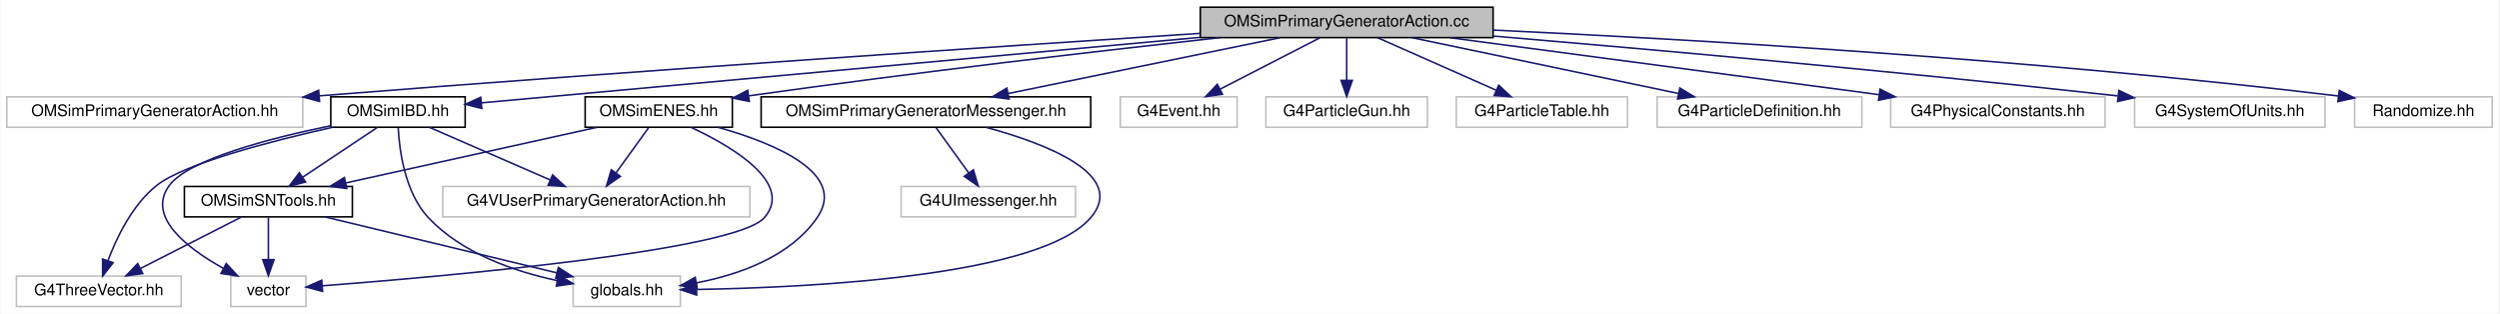
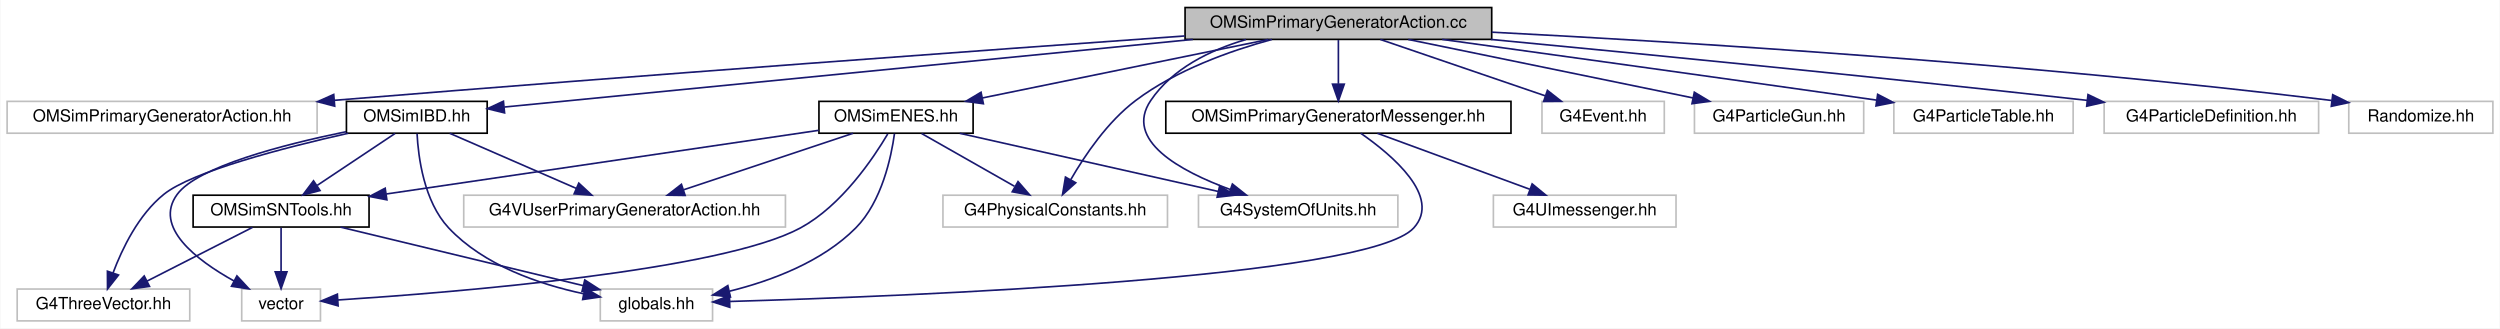
- <svg xmlns="http://www.w3.org/2000/svg" xmlns:xlink="http://www.w3.org/1999/xlink" width="1562pt" height="196pt" viewBox="0.00 0.00 1561.50 196.00">
+ <svg xmlns="http://www.w3.org/2000/svg" xmlns:xlink="http://www.w3.org/1999/xlink" width="1492pt" height="196pt" viewBox="0.00 0.00 1491.50 196.00">
  <g id="graph0" class="graph" transform="scale(1 1) rotate(0) translate(4 192)">
-     <polygon fill="white" stroke="transparent" points="-4,4 -4,-192 1557.5,-192 1557.5,4 -4,4" />
+     <polygon fill="white" stroke="transparent" points="-4,4 -4,-192 1487.5,-192 1487.5,4 -4,4" />
    <g id="node1" class="node">
      <g id="a_node1">
        <a xlink:title="Main primary generator. Chooses between generators 0 (IBD), 1 (ENES), 2 (SN ibd)">
-           <polygon fill="#bfbfbf" stroke="black" points="746,-168.5 746,-187.5 929,-187.5 929,-168.5 746,-168.5" />
-           <text text-anchor="middle" x="837.5" y="-175.5" font-family="Helvetica,sans-Serif" font-size="10.00">OMSimPrimaryGeneratorAction.cc</text>
+           <polygon fill="#bfbfbf" stroke="black" points="703,-168.5 703,-187.5 886,-187.5 886,-168.5 703,-168.5" />
+           <text text-anchor="middle" x="794.5" y="-175.5" font-family="Helvetica,sans-Serif" font-size="10.00">OMSimPrimaryGeneratorAction.cc</text>
        </a>
      </g>
    </g>
    <g id="node2" class="node">
      <g id="a_node2">
        <a xlink:title=" ">
          <polygon fill="white" stroke="#bfbfbf" points="0,-112.5 0,-131.5 185,-131.5 185,-112.5 0,-112.5" />
          <text text-anchor="middle" x="92.5" y="-119.5" font-family="Helvetica,sans-Serif" font-size="10.00">OMSimPrimaryGeneratorAction.hh</text>
        </a>
      </g>
    </g>
    <g id="edge1" class="edge">
-       <path fill="none" stroke="midnightblue" d="M745.74,-171.14C622.86,-163.17 397.77,-148.14 195.46,-132.14" />
-       <polygon fill="midnightblue" stroke="midnightblue" points="195.48,-128.63 185.23,-131.33 194.92,-135.61 195.48,-128.63" />
+       <path fill="none" stroke="midnightblue" d="M702.83,-170.54C587.02,-162.29 381.3,-147.33 195.2,-132.13" />
+       <polygon fill="midnightblue" stroke="midnightblue" points="195.49,-128.64 185.23,-131.31 194.91,-135.62 195.49,-128.64" />
    </g>
    <g id="node3" class="node">
      <g id="a_node3">
        <a xlink:href="_o_m_sim_i_b_d_8hh.html" target="_top" xlink:title="This file contains the class in charge of generating positrons from IBD of supernova antineutrino int...">
          <polygon fill="white" stroke="black" points="202.5,-112.5 202.5,-131.5 286.5,-131.5 286.5,-112.5 202.5,-112.5" />
          <text text-anchor="middle" x="244.5" y="-119.5" font-family="Helvetica,sans-Serif" font-size="10.00">OMSimIBD.hh</text>
        </a>
      </g>
    </g>
    <g id="edge2" class="edge">
-       <path fill="none" stroke="midnightblue" d="M745.82,-168.65C619.91,-157.19 397.63,-136.94 296.83,-127.76" />
-       <polygon fill="midnightblue" stroke="midnightblue" points="296.87,-124.25 286.59,-126.83 296.23,-131.23 296.87,-124.25" />
+       <path fill="none" stroke="midnightblue" d="M707.65,-168.47C592.11,-157.13 391.44,-137.43 296.78,-128.13" />
+       <polygon fill="midnightblue" stroke="midnightblue" points="296.88,-124.63 286.59,-127.13 296.2,-131.59 296.88,-124.63" />
    </g>
    <g id="node9" class="node">
      <g id="a_node9">
        <a xlink:href="_o_m_sim_e_n_e_s_8hh.html" target="_top" xlink:title="This file contains the class in charge of generating electrons from Electron-electron_Neutrino Elasti...">
-           <polygon fill="white" stroke="black" points="361.5,-112.5 361.5,-131.5 453.5,-131.5 453.5,-112.5 361.5,-112.5" />
-           <text text-anchor="middle" x="407.5" y="-119.5" font-family="Helvetica,sans-Serif" font-size="10.00">OMSimENES.hh</text>
+           <polygon fill="white" stroke="black" points="484.5,-112.5 484.5,-131.5 576.5,-131.5 576.5,-112.5 484.5,-112.5" />
+           <text text-anchor="middle" x="530.5" y="-119.5" font-family="Helvetica,sans-Serif" font-size="10.00">OMSimENES.hh</text>
        </a>
      </g>
    </g>
    <g id="edge11" class="edge">
-       <path fill="none" stroke="midnightblue" d="M758.36,-168.5C684.68,-160.35 571.53,-147.27 463.77,-132.13" />
-       <polygon fill="midnightblue" stroke="midnightblue" points="464.08,-128.64 453.69,-130.71 463.1,-135.57 464.08,-128.64" />
+       <path fill="none" stroke="midnightblue" d="M752.67,-168.44C706.42,-158.98 631.89,-143.74 582.06,-133.55" />
+       <polygon fill="midnightblue" stroke="midnightblue" points="582.63,-130.09 572.14,-131.52 581.23,-136.95 582.63,-130.09" />
    </g>
    <g id="node10" class="node">
      <g id="a_node10">
-         <a xlink:href="_o_m_sim_primary_generator_messenger_8hh.html" target="_top" xlink:title=" ">
-           <polygon fill="white" stroke="black" points="471.5,-112.5 471.5,-131.5 677.5,-131.5 677.5,-112.5 471.5,-112.5" />
-           <text text-anchor="middle" x="574.5" y="-119.5" font-family="Helvetica,sans-Serif" font-size="10.00">OMSimPrimaryGeneratorMessenger.hh</text>
-         </a>
-       </g>
-     </g>
-     <g id="edge16" class="edge">
-       <path fill="none" stroke="midnightblue" d="M795.83,-168.44C749.75,-158.98 675.5,-143.74 625.87,-133.55" />
-       <polygon fill="midnightblue" stroke="midnightblue" points="626.48,-130.1 615.98,-131.52 625.07,-136.96 626.48,-130.1" />
+         <a xlink:title=" ">
+           <polygon fill="white" stroke="#bfbfbf" points="558.5,-56.5 558.5,-75.5 692.5,-75.5 692.5,-56.5 558.5,-56.5" />
+           <text text-anchor="middle" x="625.5" y="-63.5" font-family="Helvetica,sans-Serif" font-size="10.00">G4PhysicalConstants.hh</text>
+         </a>
+       </g>
+     </g>
+     <g id="edge25" class="edge">
+       <path fill="none" stroke="midnightblue" d="M754.88,-168.47C729.76,-161.63 697.58,-150.13 673.5,-132 656.75,-119.39 643.19,-99.34 634.81,-84.84" />
+       <polygon fill="midnightblue" stroke="midnightblue" points="637.75,-82.92 629.86,-75.85 631.62,-86.3 637.75,-82.92" />
+     </g>
+     <g id="node11" class="node">
+       <g id="a_node11">
+         <a xlink:title=" ">
+           <polygon fill="white" stroke="#bfbfbf" points="711,-56.5 711,-75.5 830,-75.5 830,-56.5 711,-56.5" />
+           <text text-anchor="middle" x="770.5" y="-63.5" font-family="Helvetica,sans-Serif" font-size="10.00">G4SystemOfUnits.hh</text>
+         </a>
+       </g>
+     </g>
+     <g id="edge26" class="edge">
+       <path fill="none" stroke="midnightblue" d="M739.36,-168.42C717.9,-162.09 695.41,-151.1 682.5,-132 666.47,-108.29 699.81,-89.97 729.94,-78.91" />
+       <polygon fill="midnightblue" stroke="midnightblue" points="731.25,-82.16 739.55,-75.58 728.95,-75.55 731.25,-82.16" />
    </g>
    <g id="node12" class="node">
      <g id="a_node12">
-         <a xlink:title=" ">
-           <polygon fill="white" stroke="#bfbfbf" points="696,-112.5 696,-131.5 769,-131.5 769,-112.5 696,-112.5" />
-           <text text-anchor="middle" x="732.5" y="-119.5" font-family="Helvetica,sans-Serif" font-size="10.00">G4Event.hh</text>
-         </a>
-       </g>
-     </g>
-     <g id="edge19" class="edge">
-       <path fill="none" stroke="midnightblue" d="M820.63,-168.32C803.79,-159.66 777.69,-146.24 758.26,-136.25" />
-       <polygon fill="midnightblue" stroke="midnightblue" points="759.82,-133.12 749.33,-131.65 756.62,-139.34 759.82,-133.12" />
-     </g>
-     <g id="node13" class="node">
-       <g id="a_node13">
-         <a xlink:title=" ">
-           <polygon fill="white" stroke="#bfbfbf" points="787,-112.5 787,-131.5 888,-131.5 888,-112.5 787,-112.5" />
-           <text text-anchor="middle" x="837.5" y="-119.5" font-family="Helvetica,sans-Serif" font-size="10.00">G4ParticleGun.hh</text>
-         </a>
-       </g>
-     </g>
-     <g id="edge20" class="edge">
-       <path fill="none" stroke="midnightblue" d="M837.5,-168.08C837.5,-161.01 837.5,-150.86 837.5,-141.99" />
-       <polygon fill="midnightblue" stroke="midnightblue" points="841,-141.75 837.5,-131.75 834,-141.75 841,-141.75" />
+         <a xlink:href="_o_m_sim_primary_generator_messenger_8hh.html" target="_top" xlink:title=" ">
+           <polygon fill="white" stroke="black" points="691.5,-112.5 691.5,-131.5 897.5,-131.5 897.5,-112.5 691.5,-112.5" />
+           <text text-anchor="middle" x="794.5" y="-119.5" font-family="Helvetica,sans-Serif" font-size="10.00">OMSimPrimaryGeneratorMessenger.hh</text>
+         </a>
+       </g>
+     </g>
+     <g id="edge18" class="edge">
+       <path fill="none" stroke="midnightblue" d="M794.5,-168.08C794.5,-161.01 794.5,-150.86 794.5,-141.99" />
+       <polygon fill="midnightblue" stroke="midnightblue" points="798,-141.75 794.5,-131.75 791,-141.75 798,-141.75" />
    </g>
    <g id="node14" class="node">
      <g id="a_node14">
        <a xlink:title=" ">
-           <polygon fill="white" stroke="#bfbfbf" points="906,-112.5 906,-131.5 1013,-131.5 1013,-112.5 906,-112.5" />
-           <text text-anchor="middle" x="959.5" y="-119.5" font-family="Helvetica,sans-Serif" font-size="10.00">G4ParticleTable.hh</text>
+           <polygon fill="white" stroke="#bfbfbf" points="916,-112.5 916,-131.5 989,-131.5 989,-112.5 916,-112.5" />
+           <text text-anchor="middle" x="952.5" y="-119.5" font-family="Helvetica,sans-Serif" font-size="10.00">G4Event.hh</text>
        </a>
      </g>
    </g>
    <g id="edge21" class="edge">
-       <path fill="none" stroke="midnightblue" d="M856.83,-168.44C876.82,-159.6 908.24,-145.69 931.06,-135.59" />
-       <polygon fill="midnightblue" stroke="midnightblue" points="932.53,-138.76 940.26,-131.52 929.7,-132.36 932.53,-138.76" />
+       <path fill="none" stroke="midnightblue" d="M819.54,-168.44C846.12,-159.36 888.31,-144.94 918.02,-134.78" />
+       <polygon fill="midnightblue" stroke="midnightblue" points="919.25,-138.06 927.58,-131.52 916.99,-131.44 919.25,-138.06" />
    </g>
    <g id="node15" class="node">
      <g id="a_node15">
        <a xlink:title=" ">
-           <polygon fill="white" stroke="#bfbfbf" points="1031.5,-112.5 1031.5,-131.5 1159.5,-131.5 1159.5,-112.5 1031.5,-112.5" />
-           <text text-anchor="middle" x="1095.5" y="-119.5" font-family="Helvetica,sans-Serif" font-size="10.00">G4ParticleDefinition.hh</text>
+           <polygon fill="white" stroke="#bfbfbf" points="1007,-112.5 1007,-131.5 1108,-131.5 1108,-112.5 1007,-112.5" />
+           <text text-anchor="middle" x="1057.5" y="-119.5" font-family="Helvetica,sans-Serif" font-size="10.00">G4ParticleGun.hh</text>
        </a>
      </g>
    </g>
    <g id="edge22" class="edge">
-       <path fill="none" stroke="midnightblue" d="M878.38,-168.44C923.48,-159 996.11,-143.8 1044.8,-133.61" />
-       <polygon fill="midnightblue" stroke="midnightblue" points="1045.74,-136.99 1054.81,-131.52 1044.31,-130.14 1045.74,-136.99" />
+       <path fill="none" stroke="midnightblue" d="M836.17,-168.44C882.25,-158.98 956.5,-143.74 1006.13,-133.55" />
+       <polygon fill="midnightblue" stroke="midnightblue" points="1006.93,-136.96 1016.02,-131.52 1005.52,-130.1 1006.93,-136.96" />
    </g>
    <g id="node16" class="node">
      <g id="a_node16">
        <a xlink:title=" ">
-           <polygon fill="white" stroke="#bfbfbf" points="1177.5,-112.5 1177.5,-131.5 1311.5,-131.5 1311.5,-112.5 1177.5,-112.5" />
-           <text text-anchor="middle" x="1244.5" y="-119.5" font-family="Helvetica,sans-Serif" font-size="10.00">G4PhysicalConstants.hh</text>
+           <polygon fill="white" stroke="#bfbfbf" points="1126,-112.5 1126,-131.5 1233,-131.5 1233,-112.5 1126,-112.5" />
+           <text text-anchor="middle" x="1179.5" y="-119.5" font-family="Helvetica,sans-Serif" font-size="10.00">G4ParticleTable.hh</text>
        </a>
      </g>
    </g>
    <g id="edge23" class="edge">
-       <path fill="none" stroke="midnightblue" d="M901.99,-168.44C974.93,-158.77 1093.49,-143.04 1170.24,-132.85" />
-       <polygon fill="midnightblue" stroke="midnightblue" points="1170.86,-136.3 1180.31,-131.52 1169.94,-129.36 1170.86,-136.3" />
+       <path fill="none" stroke="midnightblue" d="M856.44,-168.48C919.24,-159.81 1019.55,-145.91 1115.56,-132.27" />
+       <polygon fill="midnightblue" stroke="midnightblue" points="1116.33,-135.7 1125.73,-130.82 1115.34,-128.77 1116.33,-135.7" />
    </g>
    <g id="node17" class="node">
      <g id="a_node17">
        <a xlink:title=" ">
-           <polygon fill="white" stroke="#bfbfbf" points="1330,-112.5 1330,-131.5 1449,-131.5 1449,-112.5 1330,-112.5" />
-           <text text-anchor="middle" x="1389.5" y="-119.5" font-family="Helvetica,sans-Serif" font-size="10.00">G4SystemOfUnits.hh</text>
+           <polygon fill="white" stroke="#bfbfbf" points="1251.5,-112.5 1251.5,-131.5 1379.5,-131.5 1379.5,-112.5 1251.5,-112.5" />
+           <text text-anchor="middle" x="1315.5" y="-119.5" font-family="Helvetica,sans-Serif" font-size="10.00">G4ParticleDefinition.hh</text>
        </a>
      </g>
    </g>
    <g id="edge24" class="edge">
-       <path fill="none" stroke="midnightblue" d="M929.3,-169.46C1024.26,-161.43 1177.12,-147.86 1319.45,-132.08" />
-       <polygon fill="midnightblue" stroke="midnightblue" points="1320.13,-135.53 1329.68,-130.94 1319.35,-128.57 1320.13,-135.53" />
+       <path fill="none" stroke="midnightblue" d="M885.52,-168.46C973.78,-160.05 1111.76,-146.52 1241.31,-132.11" />
+       <polygon fill="midnightblue" stroke="midnightblue" points="1241.87,-135.57 1251.42,-130.98 1241.09,-128.61 1241.87,-135.57" />
    </g>
    <g id="node18" class="node">
      <g id="a_node18">
        <a xlink:title=" ">
-           <polygon fill="white" stroke="#bfbfbf" points="1467.5,-112.5 1467.5,-131.5 1553.5,-131.5 1553.5,-112.5 1467.5,-112.5" />
-           <text text-anchor="middle" x="1510.5" y="-119.5" font-family="Helvetica,sans-Serif" font-size="10.00">Randomize.hh</text>
-         </a>
-       </g>
-     </g>
-     <g id="edge25" class="edge">
-       <path fill="none" stroke="midnightblue" d="M929.06,-173.21C1048.36,-167.62 1263.62,-155.37 1457.33,-132.02" />
-       <polygon fill="midnightblue" stroke="midnightblue" points="1457.91,-135.48 1467.42,-130.79 1457.07,-128.53 1457.91,-135.48" />
+           <polygon fill="white" stroke="#bfbfbf" points="1397.5,-112.5 1397.5,-131.5 1483.5,-131.5 1483.5,-112.5 1397.5,-112.5" />
+           <text text-anchor="middle" x="1440.5" y="-119.5" font-family="Helvetica,sans-Serif" font-size="10.00">Randomize.hh</text>
+         </a>
+       </g>
+     </g>
+     <g id="edge27" class="edge">
+       <path fill="none" stroke="midnightblue" d="M886.1,-172.79C1000.89,-166.89 1203.83,-154.45 1387.31,-132.03" />
+       <polygon fill="midnightblue" stroke="midnightblue" points="1387.92,-135.48 1397.42,-130.78 1387.06,-128.54 1387.92,-135.48" />
    </g>
    <g id="node4" class="node">
      <g id="a_node4">
        <a xlink:title=" ">
          <polygon fill="white" stroke="#bfbfbf" points="272.5,-56.5 272.5,-75.5 464.5,-75.5 464.5,-56.5 272.5,-56.5" />
          <text text-anchor="middle" x="368.5" y="-63.5" font-family="Helvetica,sans-Serif" font-size="10.00">G4VUserPrimaryGeneratorAction.hh</text>
        </a>
      </g>
    </g>
    <g id="edge3" class="edge">
      <path fill="none" stroke="midnightblue" d="M264.15,-112.44C284.46,-103.6 316.4,-89.69 339.6,-79.59" />
      <polygon fill="midnightblue" stroke="midnightblue" points="341.17,-82.72 348.94,-75.52 338.38,-76.3 341.17,-82.72" />
    </g>
    <g id="node5" class="node">
      <g id="a_node5">
        <a xlink:title=" ">
          <polygon fill="white" stroke="#bfbfbf" points="354,-0.5 354,-19.5 421,-19.5 421,-0.5 354,-0.5" />
          <text text-anchor="middle" x="387.5" y="-7.5" font-family="Helvetica,sans-Serif" font-size="10.00">globals.hh</text>
        </a>
      </g>
    </g>
    <g id="edge4" class="edge">
      <path fill="none" stroke="midnightblue" d="M244.65,-112.21C245.36,-98.45 248.7,-71.78 263.5,-56 284.48,-33.64 317.44,-22.36 344.1,-16.68" />
      <polygon fill="midnightblue" stroke="midnightblue" points="344.82,-20.11 353.97,-14.77 343.49,-13.24 344.82,-20.11" />
    </g>
    <g id="node6" class="node">
      <g id="a_node6">
        <a xlink:title=" ">
          <polygon fill="white" stroke="#bfbfbf" points="140,-0.5 140,-19.5 187,-19.5 187,-0.5 140,-0.5" />
          <text text-anchor="middle" x="163.5" y="-7.5" font-family="Helvetica,sans-Serif" font-size="10.00">vector</text>
        </a>
      </g>
    </g>
    <g id="edge5" class="edge">
      <path fill="none" stroke="midnightblue" d="M202.31,-113.41C164.63,-105.67 113.59,-92.47 101.5,-76 87.23,-56.55 112.84,-36.87 135.35,-24.34" />
      <polygon fill="midnightblue" stroke="midnightblue" points="137.15,-27.35 144.36,-19.59 133.89,-21.16 137.15,-27.35" />
    </g>
    <g id="node7" class="node">
      <g id="a_node7">
        <a xlink:title=" ">
          <polygon fill="white" stroke="#bfbfbf" points="6,-0.5 6,-19.5 109,-19.5 109,-0.5 6,-0.5" />
          <text text-anchor="middle" x="57.5" y="-7.5" font-family="Helvetica,sans-Serif" font-size="10.00">G4ThreeVector.hh</text>
        </a>
      </g>
    </g>
    <g id="edge6" class="edge">
      <path fill="none" stroke="midnightblue" d="M203.55,-112.47C164.93,-103.78 110.5,-89.67 93.5,-76 78.45,-63.9 68.7,-43.73 63.19,-29.06" />
      <polygon fill="midnightblue" stroke="midnightblue" points="66.47,-27.86 59.91,-19.55 59.86,-30.14 66.47,-27.86" />
    </g>
    <g id="node8" class="node">
      <g id="a_node8">
        <a xlink:href="_o_m_sim_s_n_tools_8hh.html" target="_top" xlink:title="Provides the definition for the OMSimSNTools class, centralizing utility methods for Supernova (SN) n...">
          <polygon fill="white" stroke="black" points="111,-56.5 111,-75.5 216,-75.5 216,-56.5 111,-56.5" />
          <text text-anchor="middle" x="163.5" y="-63.5" font-family="Helvetica,sans-Serif" font-size="10.00">OMSimSNTools.hh</text>
        </a>
      </g>
    </g>
    <g id="edge7" class="edge">
      <path fill="none" stroke="midnightblue" d="M231.49,-112.32C218.97,-103.98 199.82,-91.21 185.03,-81.35" />
      <polygon fill="midnightblue" stroke="midnightblue" points="186.74,-78.29 176.48,-75.65 182.86,-84.11 186.74,-78.29" />
    </g>
    <g id="edge8" class="edge">
      <path fill="none" stroke="midnightblue" d="M198.99,-56.44C238.28,-46.97 301.63,-31.7 343.9,-21.51" />
      <polygon fill="midnightblue" stroke="midnightblue" points="344.74,-24.91 353.64,-19.16 343.1,-18.1 344.74,-24.91" />
    </g>
    <g id="edge9" class="edge">
      <path fill="none" stroke="midnightblue" d="M163.5,-56.08C163.5,-49.01 163.5,-38.86 163.5,-29.99" />
      <polygon fill="midnightblue" stroke="midnightblue" points="167,-29.75 163.5,-19.75 160,-29.75 167,-29.75" />
    </g>
    <g id="edge10" class="edge">
      <path fill="none" stroke="midnightblue" d="M146.47,-56.32C129.47,-47.66 103.12,-34.24 83.51,-24.25" />
      <polygon fill="midnightblue" stroke="midnightblue" points="84.99,-21.08 74.49,-19.65 81.81,-27.31 84.99,-21.08" />
    </g>
    <g id="edge12" class="edge">
-       <path fill="none" stroke="midnightblue" d="M401.06,-112.08C395.55,-104.46 387.47,-93.26 380.74,-83.94" />
-       <polygon fill="midnightblue" stroke="midnightblue" points="383.51,-81.81 374.82,-75.75 377.84,-85.91 383.51,-81.81" />
+       <path fill="none" stroke="midnightblue" d="M504.83,-112.44C477.58,-103.36 434.32,-88.94 403.85,-78.78" />
+       <polygon fill="midnightblue" stroke="midnightblue" points="404.64,-75.36 394.05,-75.52 402.43,-82 404.64,-75.36" />
    </g>
    <g id="edge13" class="edge">
-       <path fill="none" stroke="midnightblue" d="M444.75,-112.41C480.21,-102.38 525.55,-83.57 506.5,-56 489.58,-31.51 457.49,-20.33 430.89,-15.24" />
-       <polygon fill="midnightblue" stroke="midnightblue" points="431.46,-11.78 421.01,-13.57 430.29,-18.69 431.46,-11.78" />
+       <path fill="none" stroke="midnightblue" d="M529.57,-112.2C527.67,-98.42 522.09,-71.71 506.5,-56 486.33,-35.67 456.07,-24.39 431.12,-18.21" />
+       <polygon fill="midnightblue" stroke="midnightblue" points="431.67,-14.75 421.14,-15.94 430.11,-21.57 431.67,-14.75" />
    </g>
    <g id="edge14" class="edge">
-       <path fill="none" stroke="midnightblue" d="M427.8,-112.4C453.45,-100.36 492.13,-77.53 473.5,-56 455.57,-35.28 273.77,-19.3 197.21,-13.43" />
-       <polygon fill="midnightblue" stroke="midnightblue" points="197.36,-9.93 187.13,-12.67 196.84,-16.91 197.36,-9.93" />
+       <path fill="none" stroke="midnightblue" d="M525.55,-112.07C517.01,-97.6 498.03,-69.32 473.5,-56 426.34,-30.39 267.63,-17.52 197.41,-12.97" />
+       <polygon fill="midnightblue" stroke="midnightblue" points="197.53,-9.47 187.33,-12.33 197.09,-16.46 197.53,-9.47" />
    </g>
    <g id="edge15" class="edge">
-       <path fill="none" stroke="midnightblue" d="M368.84,-112.44C326.36,-103.04 258.07,-87.93 212.03,-77.74" />
-       <polygon fill="midnightblue" stroke="midnightblue" points="212.5,-74.26 201.98,-75.52 210.99,-81.09 212.5,-74.26" />
-     </g>
-     <g id="edge18" class="edge">
-       <path fill="none" stroke="midnightblue" d="M612.21,-112.43C650.25,-102.07 700.34,-82.65 677.5,-56 646.34,-19.63 504.54,-12.41 431.41,-11.14" />
-       <polygon fill="midnightblue" stroke="midnightblue" points="431.19,-7.64 421.14,-10.99 431.09,-14.64 431.19,-7.64" />
-     </g>
-     <g id="node11" class="node">
-       <g id="a_node11">
-         <a xlink:title=" ">
-           <polygon fill="white" stroke="#bfbfbf" points="559,-56.5 559,-75.5 668,-75.5 668,-56.5 559,-56.5" />
-           <text text-anchor="middle" x="613.5" y="-63.5" font-family="Helvetica,sans-Serif" font-size="10.00">G4UImessenger.hh</text>
-         </a>
-       </g>
+       <path fill="none" stroke="midnightblue" d="M484.39,-114.22C419.12,-104.61 299.58,-87.02 226.26,-76.23" />
+       <polygon fill="midnightblue" stroke="midnightblue" points="226.64,-72.75 216.24,-74.76 225.62,-79.68 226.64,-72.75" />
+     </g>
+     <g id="edge16" class="edge">
+       <path fill="none" stroke="midnightblue" d="M545.76,-112.32C560.72,-103.82 583.75,-90.73 601.23,-80.8" />
+       <polygon fill="midnightblue" stroke="midnightblue" points="603.31,-83.64 610.27,-75.65 599.85,-77.55 603.31,-83.64" />
    </g>
    <g id="edge17" class="edge">
-       <path fill="none" stroke="midnightblue" d="M580.94,-112.08C586.45,-104.46 594.53,-93.26 601.26,-83.94" />
-       <polygon fill="midnightblue" stroke="midnightblue" points="604.16,-85.91 607.18,-75.75 598.49,-81.81 604.16,-85.91" />
+       <path fill="none" stroke="midnightblue" d="M568.53,-112.44C610.31,-103.04 677.48,-87.93 722.77,-77.74" />
+       <polygon fill="midnightblue" stroke="midnightblue" points="723.66,-81.13 732.65,-75.52 722.12,-74.3 723.66,-81.13" />
+     </g>
+     <g id="edge20" class="edge">
+       <path fill="none" stroke="midnightblue" d="M807.81,-112.49C826.45,-99.56 856.27,-74.52 839.5,-56 812.42,-26.09 539.69,-15.24 431.44,-12.09" />
+       <polygon fill="midnightblue" stroke="midnightblue" points="431.28,-8.59 421.19,-11.8 431.09,-15.59 431.28,-8.59" />
+     </g>
+     <g id="node13" class="node">
+       <g id="a_node13">
+         <a xlink:title=" ">
+           <polygon fill="white" stroke="#bfbfbf" points="887,-56.5 887,-75.5 996,-75.5 996,-56.5 887,-56.5" />
+           <text text-anchor="middle" x="941.5" y="-63.5" font-family="Helvetica,sans-Serif" font-size="10.00">G4UImessenger.hh</text>
+         </a>
+       </g>
+     </g>
+     <g id="edge19" class="edge">
+       <path fill="none" stroke="midnightblue" d="M817.79,-112.44C842.31,-103.44 881.1,-89.19 908.7,-79.05" />
+       <polygon fill="midnightblue" stroke="midnightblue" points="910.14,-82.25 918.32,-75.52 907.72,-75.68 910.14,-82.25" />
    </g>
  </g>
</svg>
